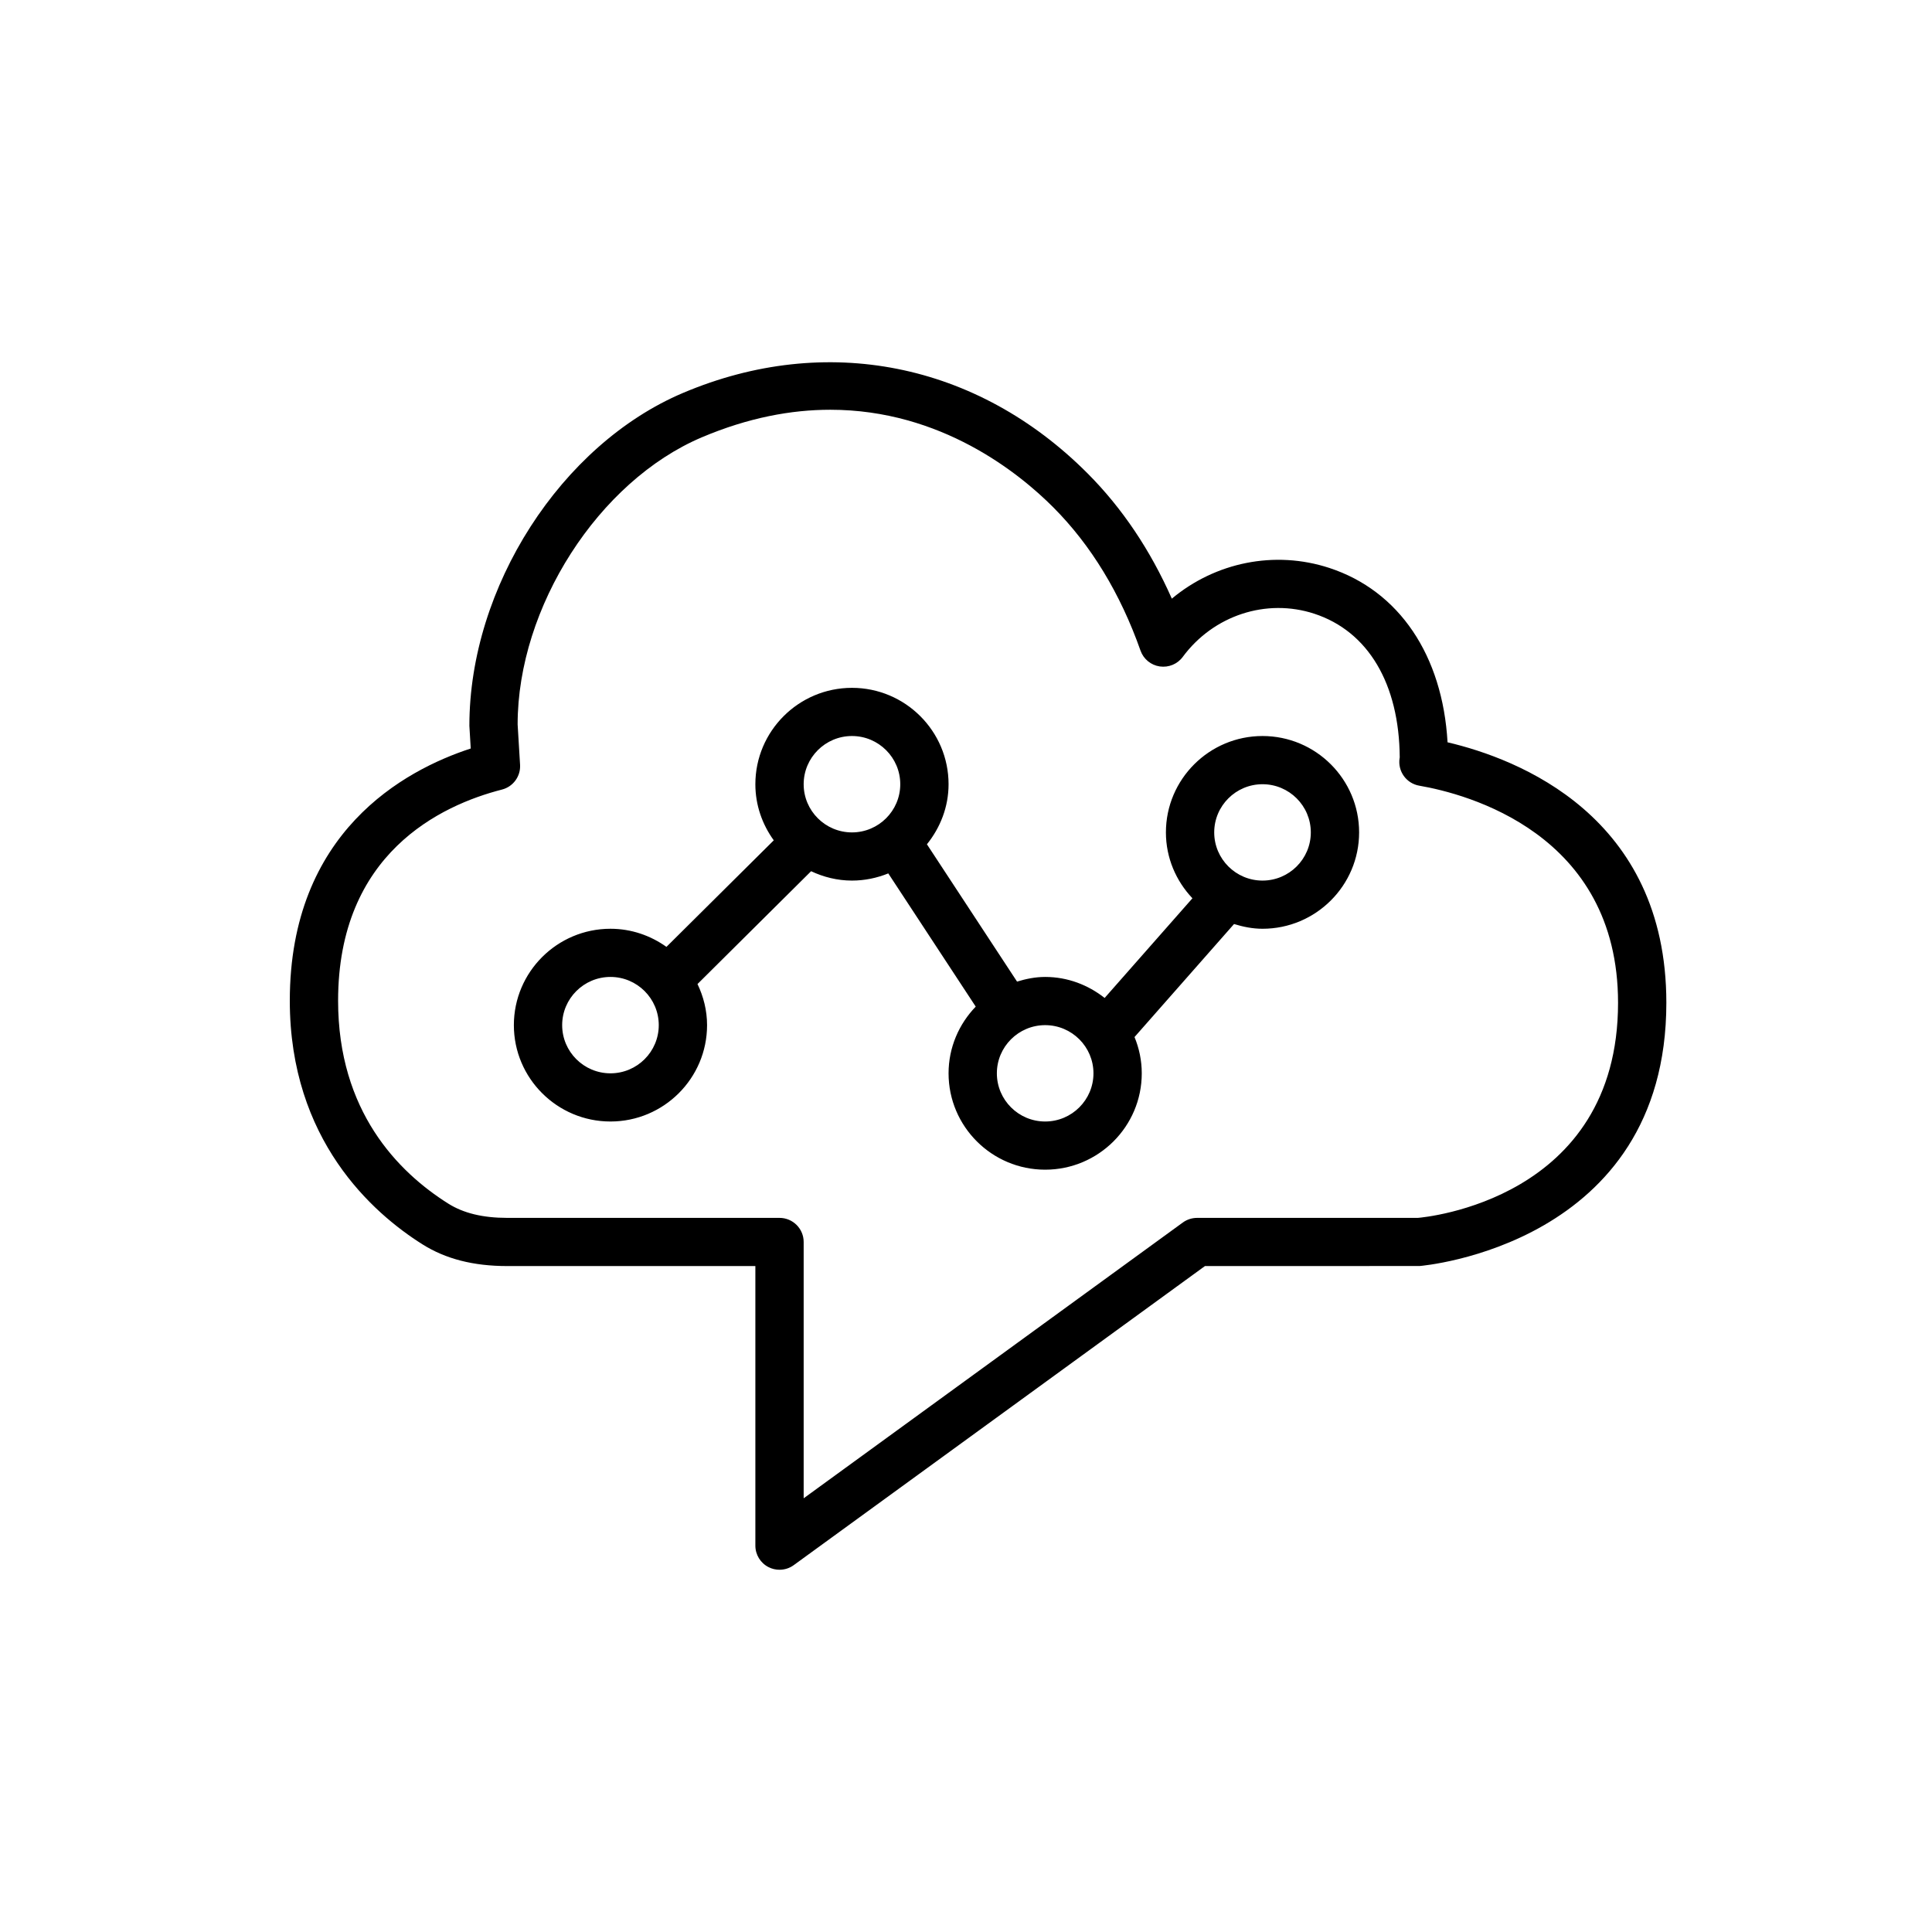
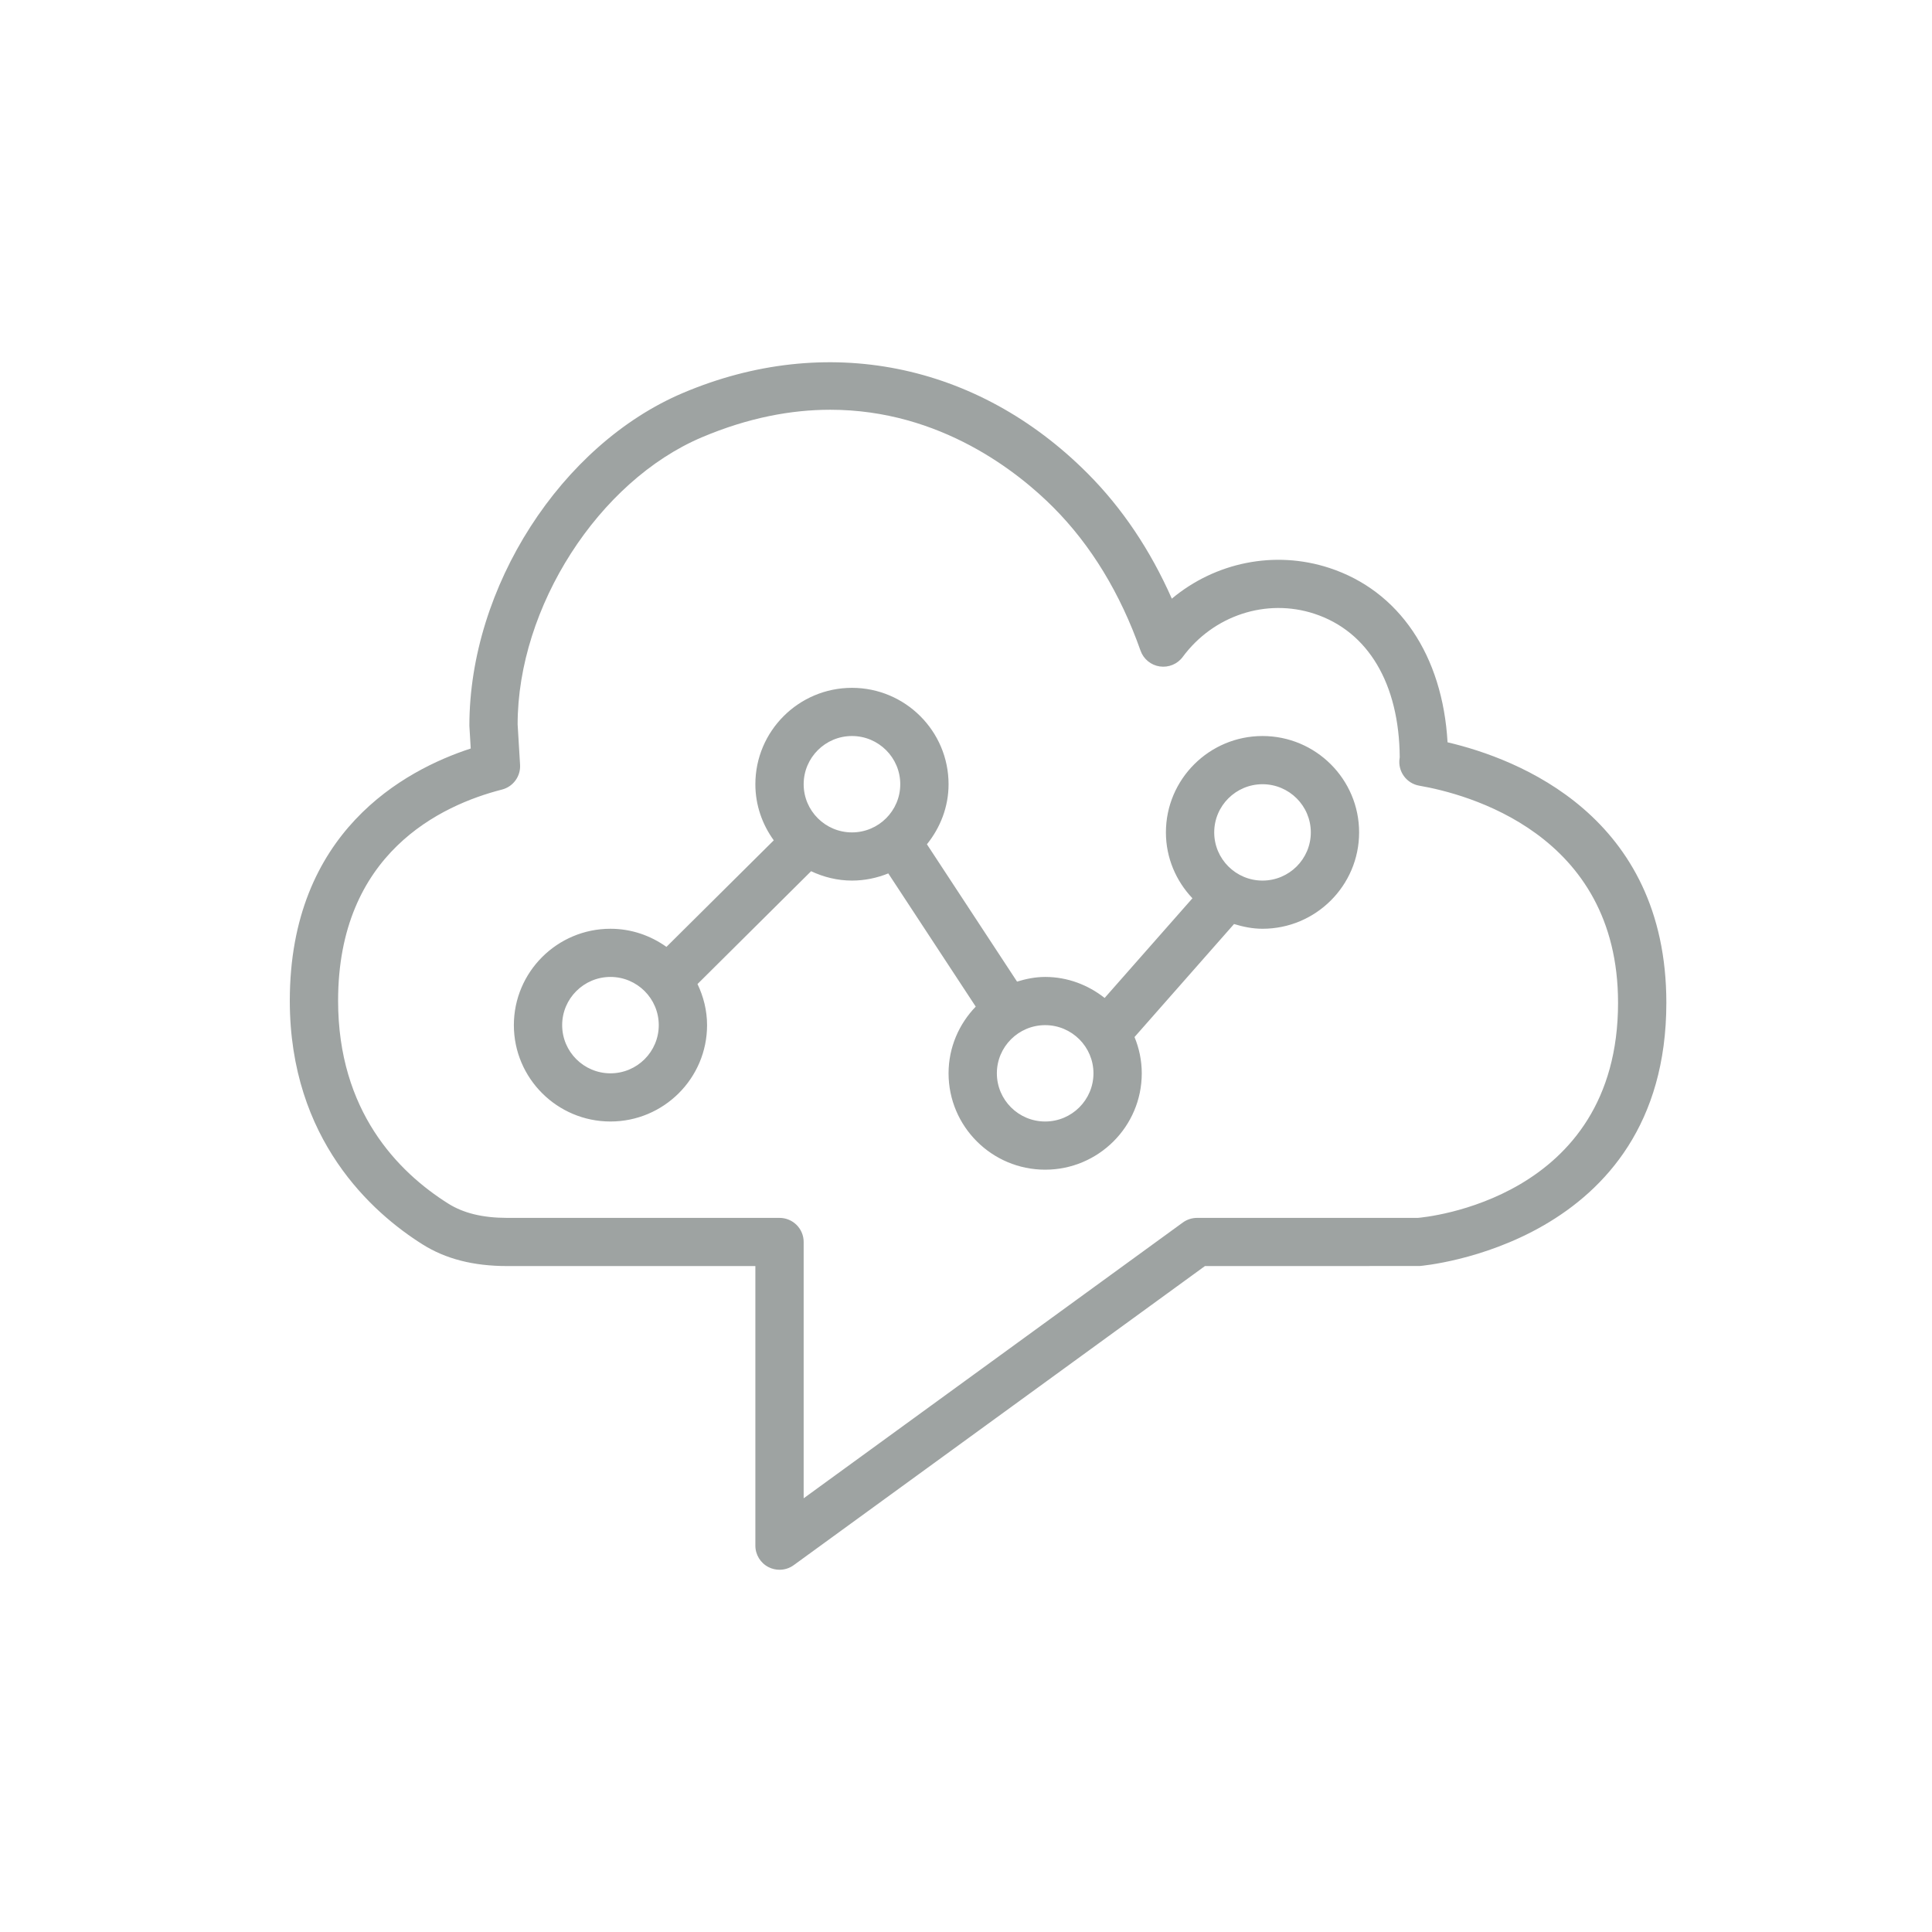
<svg xmlns="http://www.w3.org/2000/svg" width="24" height="24" viewBox="0 0 80 80">
-   <path d="M52.278,36.463 C51.175,36.463 50.278,35.568 50.278,34.468 C50.278,33.367 51.175,32.473 52.278,32.473 C53.381,32.473 54.278,33.367 54.278,34.468 C54.278,35.568 53.381,36.463 52.278,36.463 M43.278,46.439 C42.175,46.439 41.278,45.544 41.278,44.444 C41.278,43.344 42.175,42.449 43.278,42.449 C44.381,42.449 45.278,43.344 45.278,44.444 C45.278,45.544 44.381,46.439 43.278,46.439 M35.278,34.468 C34.175,34.468 33.278,33.573 33.278,32.473 C33.278,31.372 34.175,30.477 35.278,30.477 C36.381,30.477 37.278,31.372 37.278,32.473 C37.278,33.573 36.381,34.468 35.278,34.468 M25.278,44.444 C24.175,44.444 23.278,43.549 23.278,42.449 C23.278,41.348 24.175,40.453 25.278,40.453 C26.381,40.453 27.278,41.348 27.278,42.449 C27.278,43.549 26.381,44.444 25.278,44.444 M52.278,30.477 C50.072,30.477 48.278,32.267 48.278,34.468 C48.278,35.525 48.7,36.482 49.376,37.196 L45.741,41.323 C45.06,40.787 44.212,40.453 43.278,40.453 C42.871,40.453 42.485,40.532 42.114,40.646 L38.382,34.96 C38.933,34.275 39.278,33.417 39.278,32.473 C39.278,30.272 37.484,28.482 35.278,28.482 C33.072,28.482 31.278,30.272 31.278,32.473 C31.278,33.341 31.565,34.14 32.04,34.796 L27.596,39.208 C26.94,38.741 26.144,38.458 25.278,38.458 C23.072,38.458 21.278,40.248 21.278,42.449 C21.278,44.649 23.072,46.439 25.278,46.439 C27.484,46.439 29.278,44.649 29.278,42.449 C29.278,41.838 29.129,41.265 28.882,40.747 L33.586,36.075 C34.101,36.317 34.671,36.463 35.278,36.463 C35.81,36.463 36.316,36.354 36.782,36.166 L40.403,41.682 C39.71,42.4 39.278,43.371 39.278,44.444 C39.278,46.645 41.072,48.434 43.278,48.434 C45.484,48.434 47.278,46.645 47.278,44.444 C47.278,43.912 47.169,43.405 46.978,42.942 L51.099,38.262 C51.474,38.377 51.865,38.458 52.278,38.458 C54.484,38.458 56.278,36.669 56.278,34.468 C56.278,32.267 54.484,30.477 52.278,30.477 M58.71,50.43 L49.568,50.43 C49.356,50.43 49.15,50.497 48.979,50.621 L33.278,62.041 L33.278,51.427 C33.278,50.877 32.831,50.43 32.278,50.43 L21.001,50.43 C19.989,50.429 19.19,50.235 18.559,49.837 C16.479,48.527 14,46.007 14,41.438 C14,35.342 18.251,33.343 20.786,32.694 C21.249,32.575 21.563,32.145 21.535,31.668 L21.434,29.995 C21.434,25.141 24.786,19.919 29.064,18.107 C30.989,17.292 32.768,16.967 34.381,16.967 C38.966,16.967 42.205,19.592 43.619,21.012 C45.174,22.573 46.389,24.567 47.227,26.942 C47.35,27.29 47.657,27.542 48.023,27.596 C48.392,27.649 48.756,27.498 48.975,27.201 C50.247,25.48 52.437,24.762 54.423,25.413 C56.652,26.144 57.938,28.31 57.96,31.363 L57.954,31.396 C57.87,31.935 58.234,32.442 58.772,32.534 C60.703,32.867 67,34.495 67,41.523 C67,49.691 58.976,50.407 58.71,50.43 M59.94,30.737 C59.734,27.138 57.938,24.466 55.047,23.518 C52.778,22.774 50.323,23.286 48.523,24.789 C47.632,22.775 46.464,21.036 45.037,19.605 C40.46,15.011 34.196,13.765 28.283,16.27 C23.238,18.407 19.434,24.308 19.436,30.054 L19.492,30.994 C16.742,31.891 12,34.455 12,41.438 C12,47.205 15.44,50.233 17.491,51.524 C18.451,52.129 19.598,52.424 21,52.425 L31.278,52.425 L31.278,64.002 C31.278,64.378 31.489,64.722 31.825,64.892 C31.967,64.965 32.123,65 32.278,65 C32.486,65 32.693,64.936 32.867,64.809 L49.894,52.425 L58.783,52.423 C58.884,52.415 69,51.562 69,41.523 C69,33.782 62.851,31.42 59.94,30.737" fill="currentColor" />
+   <path d="M52.278,36.463 C51.175,36.463 50.278,35.568 50.278,34.468 C50.278,33.367 51.175,32.473 52.278,32.473 C53.381,32.473 54.278,33.367 54.278,34.468 C54.278,35.568 53.381,36.463 52.278,36.463 M43.278,46.439 C42.175,46.439 41.278,45.544 41.278,44.444 C41.278,43.344 42.175,42.449 43.278,42.449 C44.381,42.449 45.278,43.344 45.278,44.444 C45.278,45.544 44.381,46.439 43.278,46.439 M35.278,34.468 C34.175,34.468 33.278,33.573 33.278,32.473 C33.278,31.372 34.175,30.477 35.278,30.477 C36.381,30.477 37.278,31.372 37.278,32.473 C37.278,33.573 36.381,34.468 35.278,34.468 M25.278,44.444 C24.175,44.444 23.278,43.549 23.278,42.449 C23.278,41.348 24.175,40.453 25.278,40.453 C26.381,40.453 27.278,41.348 27.278,42.449 C27.278,43.549 26.381,44.444 25.278,44.444 M52.278,30.477 C50.072,30.477 48.278,32.267 48.278,34.468 C48.278,35.525 48.7,36.482 49.376,37.196 L45.741,41.323 C45.06,40.787 44.212,40.453 43.278,40.453 C42.871,40.453 42.485,40.532 42.114,40.646 L38.382,34.96 C38.933,34.275 39.278,33.417 39.278,32.473 C39.278,30.272 37.484,28.482 35.278,28.482 C33.072,28.482 31.278,30.272 31.278,32.473 C31.278,33.341 31.565,34.14 32.04,34.796 L27.596,39.208 C26.94,38.741 26.144,38.458 25.278,38.458 C23.072,38.458 21.278,40.248 21.278,42.449 C21.278,44.649 23.072,46.439 25.278,46.439 C27.484,46.439 29.278,44.649 29.278,42.449 C29.278,41.838 29.129,41.265 28.882,40.747 L33.586,36.075 C34.101,36.317 34.671,36.463 35.278,36.463 C35.81,36.463 36.316,36.354 36.782,36.166 L40.403,41.682 C39.71,42.4 39.278,43.371 39.278,44.444 C39.278,46.645 41.072,48.434 43.278,48.434 C45.484,48.434 47.278,46.645 47.278,44.444 C47.278,43.912 47.169,43.405 46.978,42.942 L51.099,38.262 C51.474,38.377 51.865,38.458 52.278,38.458 C54.484,38.458 56.278,36.669 56.278,34.468 C56.278,32.267 54.484,30.477 52.278,30.477 M58.71,50.43 L49.568,50.43 C49.356,50.43 49.15,50.497 48.979,50.621 L33.278,62.041 L33.278,51.427 C33.278,50.877 32.831,50.43 32.278,50.43 L21.001,50.43 C19.989,50.429 19.19,50.235 18.559,49.837 C16.479,48.527 14,46.007 14,41.438 C14,35.342 18.251,33.343 20.786,32.694 C21.249,32.575 21.563,32.145 21.535,31.668 L21.434,29.995 C21.434,25.141 24.786,19.919 29.064,18.107 C30.989,17.292 32.768,16.967 34.381,16.967 C38.966,16.967 42.205,19.592 43.619,21.012 C45.174,22.573 46.389,24.567 47.227,26.942 C47.35,27.29 47.657,27.542 48.023,27.596 C48.392,27.649 48.756,27.498 48.975,27.201 C50.247,25.48 52.437,24.762 54.423,25.413 C56.652,26.144 57.938,28.31 57.96,31.363 L57.954,31.396 C57.87,31.935 58.234,32.442 58.772,32.534 C60.703,32.867 67,34.495 67,41.523 C67,49.691 58.976,50.407 58.71,50.43 M59.94,30.737 C59.734,27.138 57.938,24.466 55.047,23.518 C52.778,22.774 50.323,23.286 48.523,24.789 C47.632,22.775 46.464,21.036 45.037,19.605 C40.46,15.011 34.196,13.765 28.283,16.27 C23.238,18.407 19.434,24.308 19.436,30.054 L19.492,30.994 C16.742,31.891 12,34.455 12,41.438 C12,47.205 15.44,50.233 17.491,51.524 C18.451,52.129 19.598,52.424 21,52.425 L31.278,52.425 L31.278,64.002 C31.278,64.378 31.489,64.722 31.825,64.892 C31.967,64.965 32.123,65 32.278,65 C32.486,65 32.693,64.936 32.867,64.809 L49.894,52.425 L58.783,52.423 C58.884,52.415 69,51.562 69,41.523 C69,33.782 62.851,31.42 59.94,30.737" fill="#9EA3A2" />
</svg>
